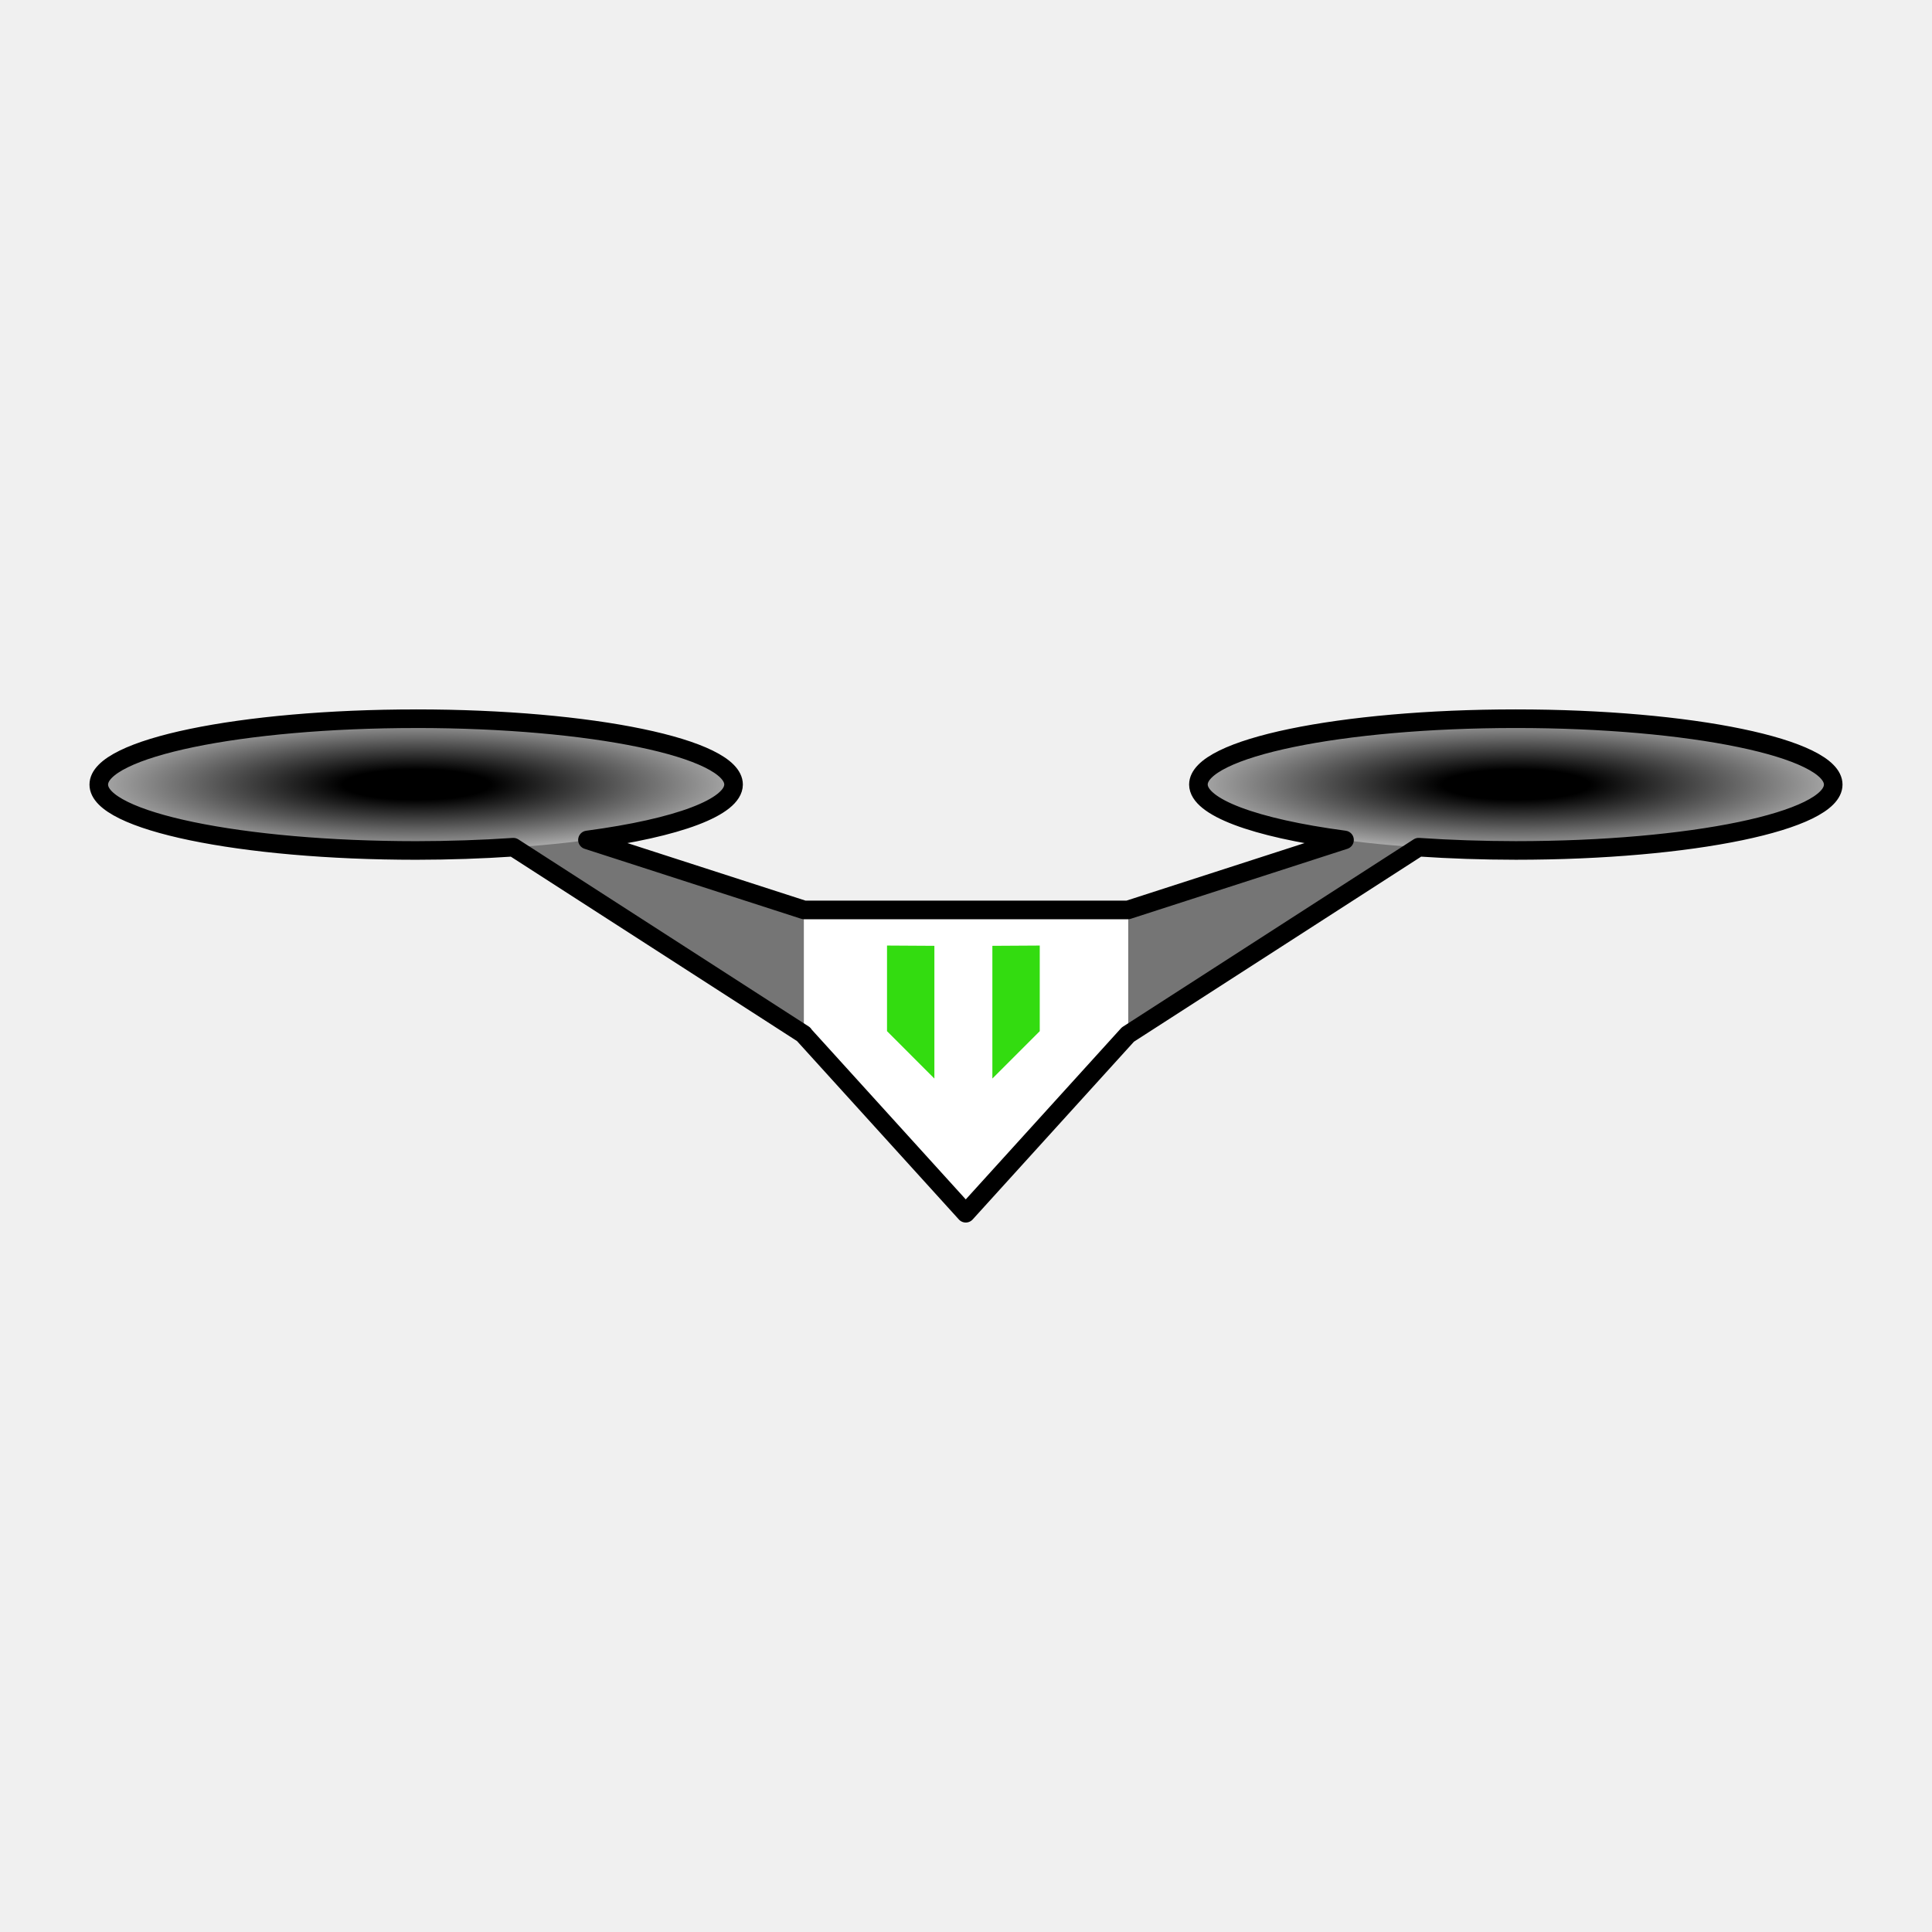
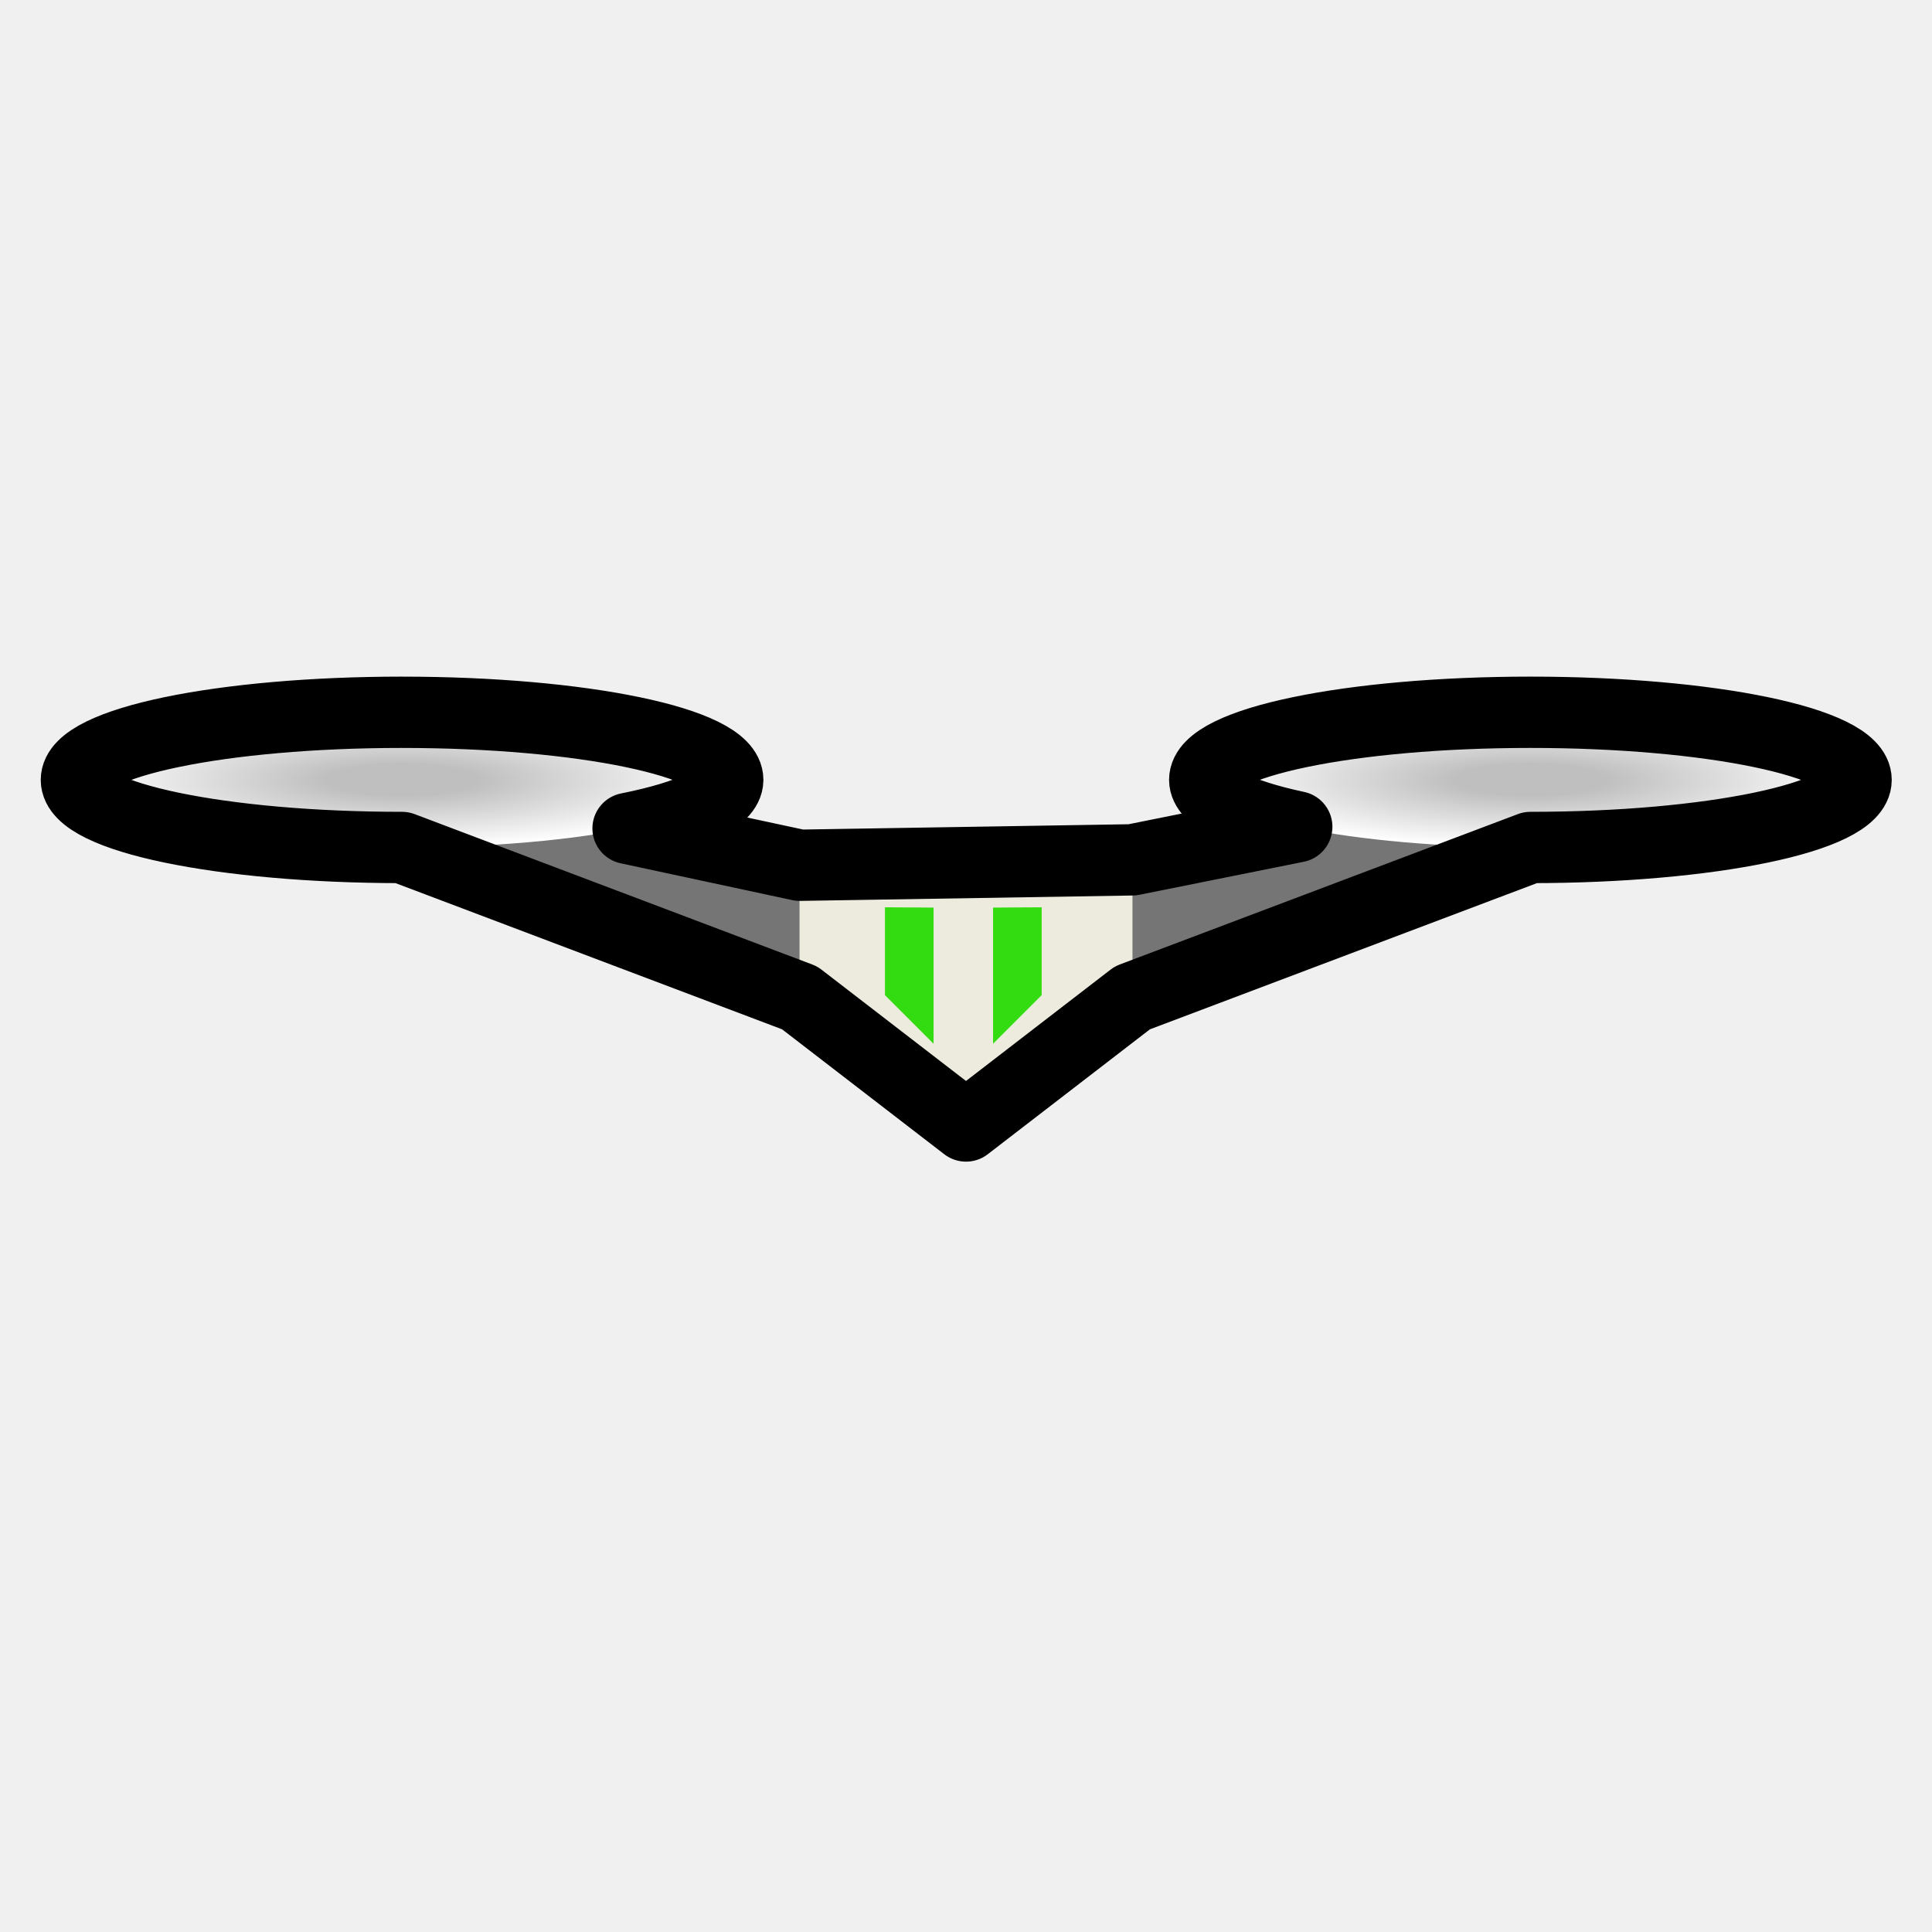
- <svg xmlns="http://www.w3.org/2000/svg" xmlns:xlink="http://www.w3.org/1999/xlink" width="128" height="128" viewBox="0 0 33.867 33.867" version="1.1" id="svg1">
+ <svg xmlns="http://www.w3.org/2000/svg" xmlns:xlink="http://www.w3.org/1999/xlink" width="512" height="512" viewBox="0 0 135.467 135.467" version="1.1" id="svg1">
  <defs id="defs1">
    <linearGradient id="linearGradient14">
-       <stop style="stop-color:#000000;stop-opacity:1;" offset="0.231" id="stop13" />
-       <stop style="stop-color:#a8a8a8;stop-opacity:1;" offset="1" id="stop14" />
+       <stop style="stop-color:#bfbfbf;stop-opacity:1;" offset="0.231" id="stop13" />
+       <stop style="stop-color:#ffffff;stop-opacity:1;" offset="1" id="stop14" />
    </linearGradient>
-     <radialGradient xlink:href="#linearGradient14" id="radialGradient10" cx="103.109" cy="48.365" fx="103.109" fy="48.365" r="17.062" gradientTransform="matrix(1,0,0,0.2075637,0,38.32589)" gradientUnits="userSpaceOnUse" />
-     <radialGradient xlink:href="#linearGradient14" id="radialGradient13" cx="32.357" cy="48.365" fx="32.357" fy="48.365" r="17.062" gradientTransform="matrix(1,0,0,0.2075637,11.64167,38.32589)" gradientUnits="userSpaceOnUse" />
+     <radialGradient xlink:href="#linearGradient14" id="radialGradient10" cx="103.109" cy="48.365" fx="103.109" fy="48.365" r="17.062" gradientTransform="matrix(1.338439,0,0,0.2778112,-30.6983,41.24727)" gradientUnits="userSpaceOnUse" />
+     <radialGradient xlink:href="#linearGradient14" id="radialGradient13" cx="32.357" cy="48.365" fx="32.357" fy="48.365" r="17.062" gradientTransform="matrix(1.338439,0,0,0.2778112,-15.11664,41.24727)" gradientUnits="userSpaceOnUse" />
  </defs>
  <g id="layer1">
-     <g id="g21" transform="matrix(0.3261039,0,0,0.3261039,-7.049041,-2.018083)">
-       <path style="fill:#757575;fill-opacity:1;stroke:none;stroke-width:1;stroke-linecap:round;stroke-linejoin:round;stroke-dashoffset:1.134;stroke-opacity:0.382" d="m 43.999,48.365 20.853,6.738 v 6.698 z" id="path1" />
-       <path style="fill:#757575;fill-opacity:1;stroke:none;stroke-width:1;stroke-linecap:round;stroke-linejoin:round;stroke-dashoffset:1.134;stroke-opacity:0.382" d="m 103.109,48.365 -20.853,6.738 v 6.698 z" id="path1-8" />
-       <path style="fill:#ffffff;fill-opacity:1;stroke:none;stroke-width:0.775;stroke-linecap:round;stroke-linejoin:round;stroke-dashoffset:1.134;stroke-opacity:0.382" d="m 64.828,55.103 h 17.428 v 6.698 l -8.714,9.605 -8.714,-9.605 z" id="path2" />
-       <ellipse style="fill:url(#radialGradient13);fill-opacity:1;stroke:none;stroke-width:1.019;stroke-linecap:round;stroke-linejoin:round;stroke-dashoffset:1.134;stroke-opacity:0.382" id="path4" cx="43.999" cy="48.365" rx="17.062" ry="3.541" />
-       <ellipse style="fill:url(#radialGradient10);fill-opacity:1;stroke:none;stroke-width:1.019;stroke-linecap:round;stroke-linejoin:round;stroke-dashoffset:1.134;stroke-opacity:0.382" id="path4-5" cx="103.109" cy="48.365" rx="17.062" ry="3.541" />
-       <path id="path1-3" style="fill:none;fill-opacity:1;stroke:#000000;stroke-width:1;stroke-linecap:round;stroke-linejoin:round;stroke-dashoffset:1.134;stroke-opacity:1" d="m 43.987,44.823 a 17.062,3.541 0 0 0 -17.061,3.541 17.062,3.541 0 0 0 17.061,3.541 17.062,3.541 0 0 0 5.222,-0.176 l 15.607,10.056 v 0.015 l 8.714,9.605 8.714,-9.605 15.631,-10.072 a 17.062,3.541 0 0 0 5.222,0.176 17.062,3.541 0 0 0 17.062,-3.541 17.062,3.541 0 0 0 -17.062,-3.541 17.062,3.541 0 0 0 -17.061,3.541 17.062,3.541 0 0 0 7.854,2.976 l -11.646,3.763 h -17.404 l -11.646,-3.763 a 17.062,3.541 0 0 0 7.854,-2.976 17.062,3.541 0 0 0 -17.062,-3.541 z" />
-       <path style="fill:#33dc10;fill-opacity:1;stroke:none;stroke-width:1;stroke-linecap:round;stroke-linejoin:round;stroke-dashoffset:1.134;stroke-opacity:1" d="m 71.843,57.031 v 7.134 L 69.297,61.618 V 57.016 Z" id="path21" />
-       <path style="fill:#33dc10;fill-opacity:1;stroke:none;stroke-width:1;stroke-linecap:round;stroke-linejoin:round;stroke-dashoffset:1.134;stroke-opacity:1" d="m 74.96,57.031 v 7.134 l 2.547,-2.547 V 57.016 Z" id="path21-4" />
-     </g>
+     <rect style="fill:#ffffff;fill-opacity:0.01;stroke-width:4;stroke-linecap:round;stroke-linejoin:round;stroke-dashoffset:1.134" id="rect1" width="135.467" height="135.467" x="0" y="0" />
+     <path style="fill:#757575;fill-opacity:1;stroke:none;stroke-width:1.338;stroke-linecap:round;stroke-linejoin:round;stroke-dashoffset:1.134;stroke-opacity:0.382" d="m 28.192,54.684 27.879,5.986 4e-6,9.298 -27.879,-10.544 z" id="path1" />
+     <path style="fill:#757575;fill-opacity:1;stroke:none;stroke-width:1.338;stroke-linecap:round;stroke-linejoin:round;stroke-dashoffset:1.134;stroke-opacity:0.382" d="m 107.307,54.684 -27.911,5.607 v 9.678 L 107.307,59.423 Z" id="path1-8" />
+     <path style="fill:#ecebdd;fill-opacity:1;stroke:none;stroke-width:0.867;stroke-linecap:round;stroke-linejoin:round;stroke-dashoffset:1.134;stroke-opacity:0.382" d="m 56.07,60.669 23.327,-0.379 0,9.678 -11.663,8.984 -11.663,-8.984 z" id="path2" />
+     <ellipse style="fill:url(#radialGradient13);fill-opacity:1;stroke:none;stroke-width:1.364;stroke-linecap:round;stroke-linejoin:round;stroke-dashoffset:1.134;stroke-opacity:0.382" id="path4" cx="28.192" cy="54.684" rx="22.836" ry="4.74" />
+     <ellipse style="fill:url(#radialGradient10);fill-opacity:1;stroke:none;stroke-width:1.364;stroke-linecap:round;stroke-linejoin:round;stroke-dashoffset:1.134;stroke-opacity:0.382" id="path4-5" cx="107.307" cy="54.684" rx="22.836" ry="4.74" />
+     <path style="fill:#33dc10;fill-opacity:1;stroke:none;stroke-width:1.338;stroke-linecap:round;stroke-linejoin:round;stroke-dashoffset:1.134;stroke-opacity:1" d="M 65.46,63.637 V 73.185 L 62.051,69.777 V 63.617 Z" id="path21" />
+     <path style="fill:#33dc10;fill-opacity:1;stroke:none;stroke-width:1.338;stroke-linecap:round;stroke-linejoin:round;stroke-dashoffset:1.134;stroke-opacity:1" d="m 69.631,63.637 v 9.548 l 3.409,-3.409 V 63.617 Z" id="path21-4" />
+     <path id="path1-2" style="fill:none;fill-opacity:1;stroke:#000000;stroke-width:5;stroke-linecap:round;stroke-linejoin:round;stroke-dasharray:none;stroke-dashoffset:1.134;stroke-opacity:1" d="m 28.192,49.943 a 22.836,4.74 0 0 0 -22.836,4.74 22.836,4.74 0 0 0 22.836,4.74 l 27.879,10.544 11.663,8.984 11.663,-8.984 27.911,-10.544 a 22.836,4.74 0 0 0 22.836,-4.74 22.836,4.74 0 0 0 -22.836,-4.74 22.836,4.74 0 0 0 -22.836,4.74 22.836,4.74 0 0 0 6.453,3.291 L 79.397,60.29 56.07,60.669 44.038,58.086 a 22.836,4.74 0 0 0 6.99,-3.402 22.836,4.74 0 0 0 -22.836,-4.74 z" />
  </g>
</svg>
